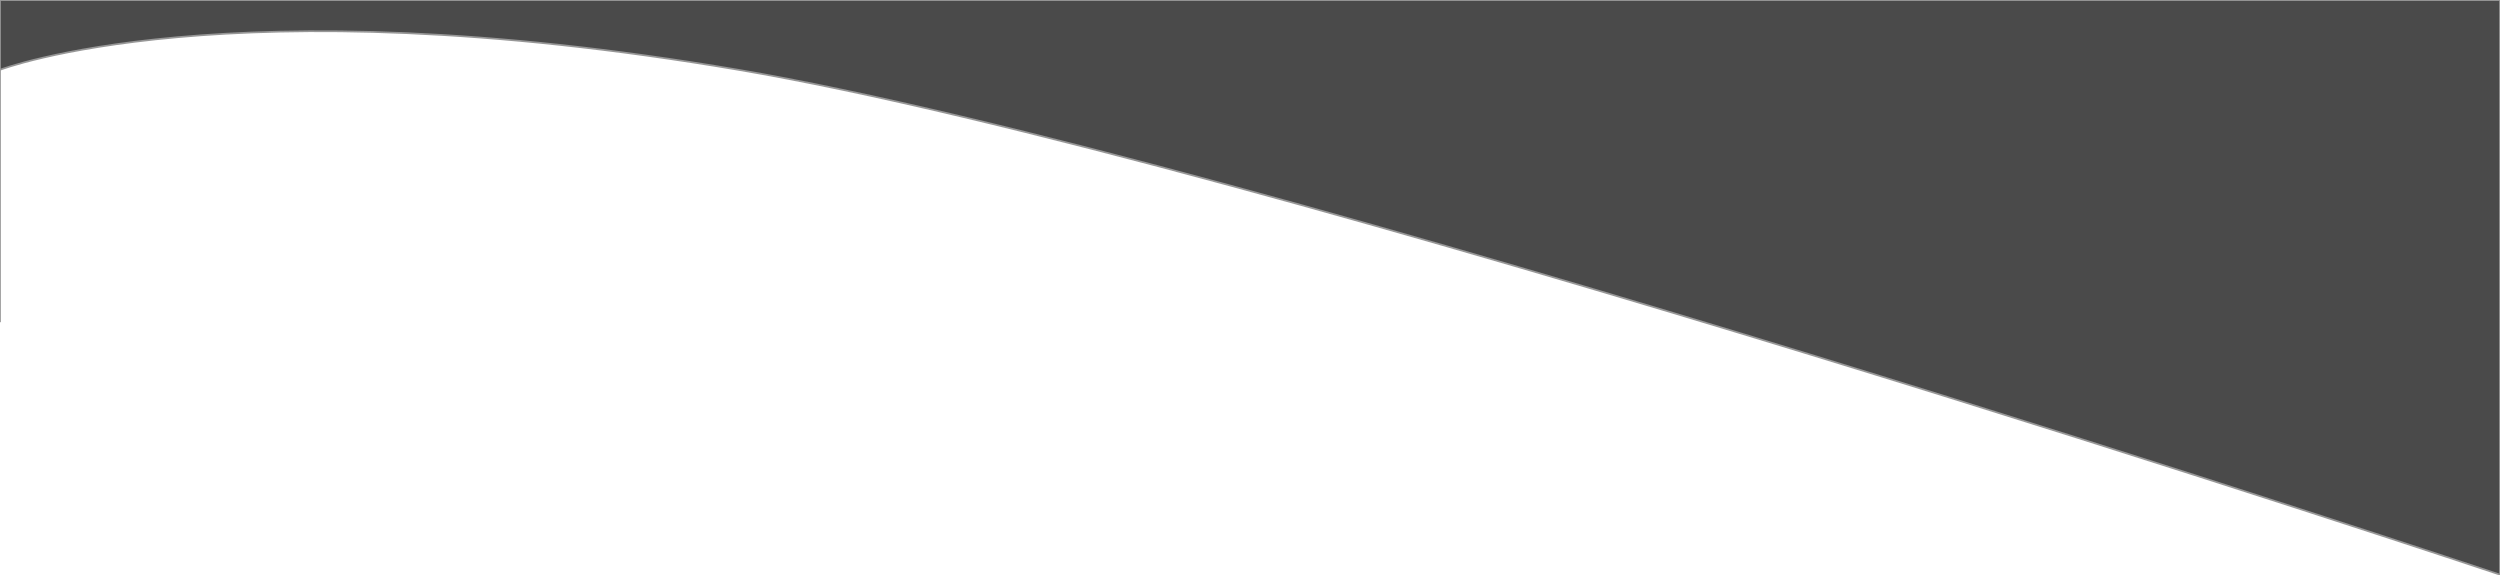
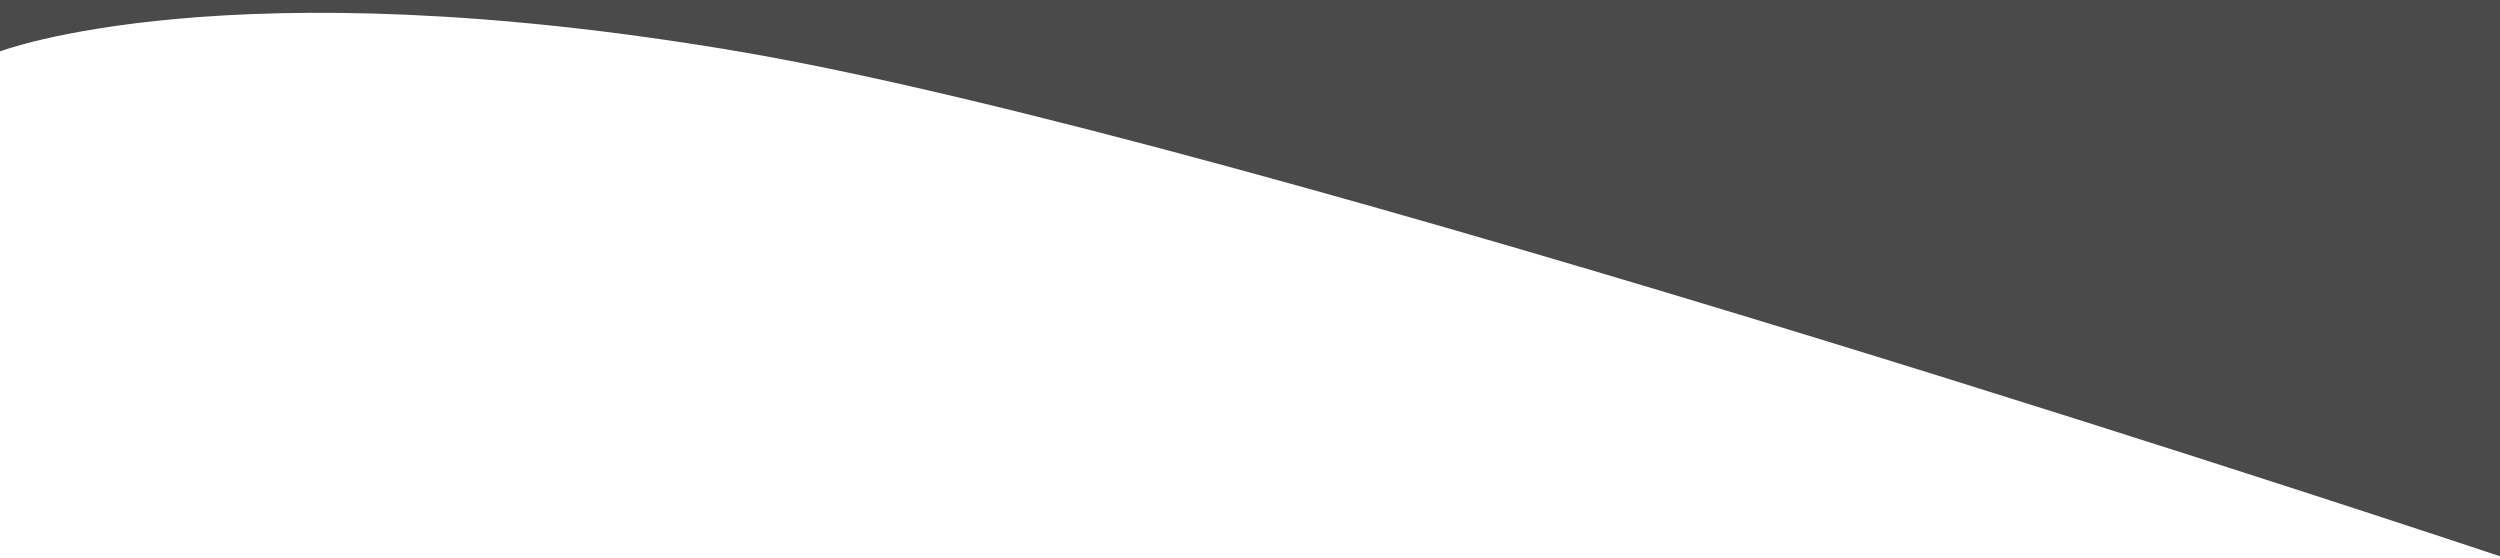
- <svg xmlns="http://www.w3.org/2000/svg" width="1440px" height="331px" viewBox="0 0 1440 331" version="1.1">
+ <svg xmlns="http://www.w3.org/2000/svg" width="1440px" height="321px" viewBox="0 0 1440 321" version="1.1">
  <defs />
  <g id="Welcome" stroke="none" stroke-width="1" fill="none" fill-rule="evenodd">
-     <g id="Desktop-HD-5" transform="translate(0, -1712)" stroke="#979797" fill="#4A4A4A">
-       <path d="M1440,2043 L1440,1712.032 L0,1712.032 L0,1897.601 L0,1752.202 C0,1752.202 130.503,1702.181 425.252,1752.202 C720,1802.222 1440,2043 1440,2043 Z" id="Rectangle-31" />
+     <g id="Desktop-HD-5" transform="translate(0, -1838)" fill="#4A4A4A">
+       <path d="M1440,2158.406 L1440,1838 L0,1838 L0,2013.006 L0,1867.607 C0,1867.607 130.503,1817.587 425.252,1867.607 C720,1917.628 1440,2158.406 1440,2158.406 Z" id="Rectangle-31" />
    </g>
  </g>
</svg>
